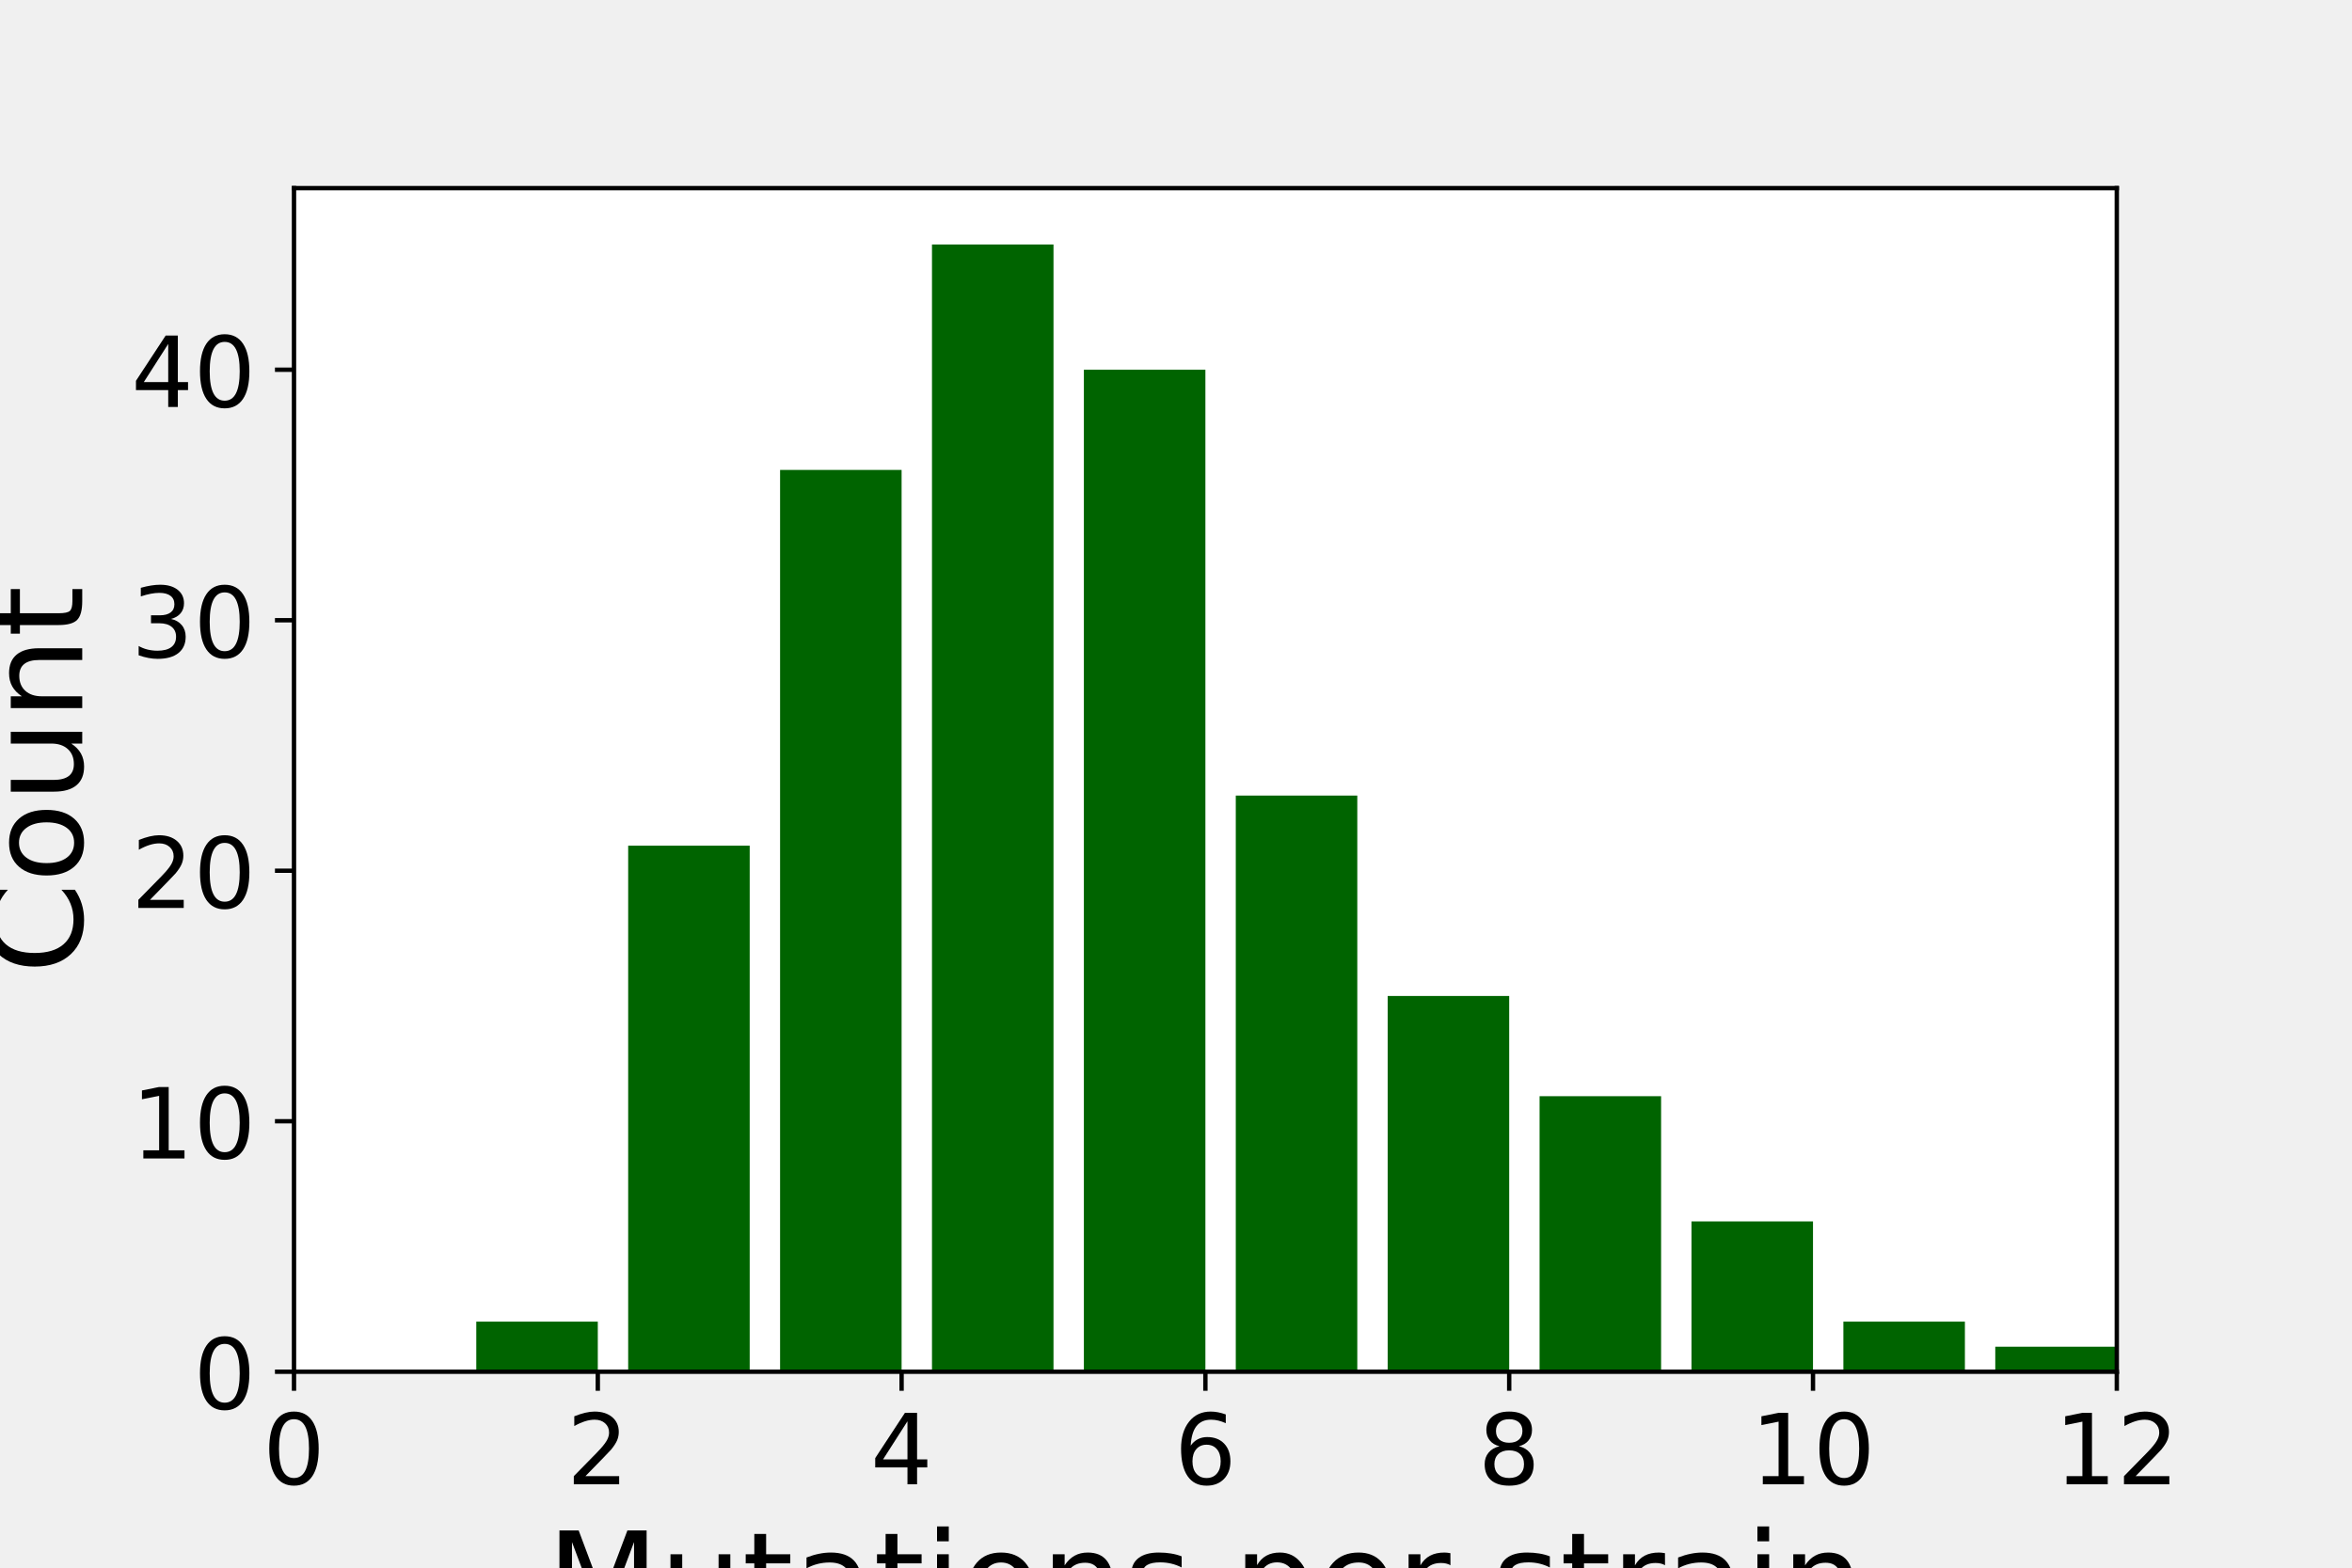
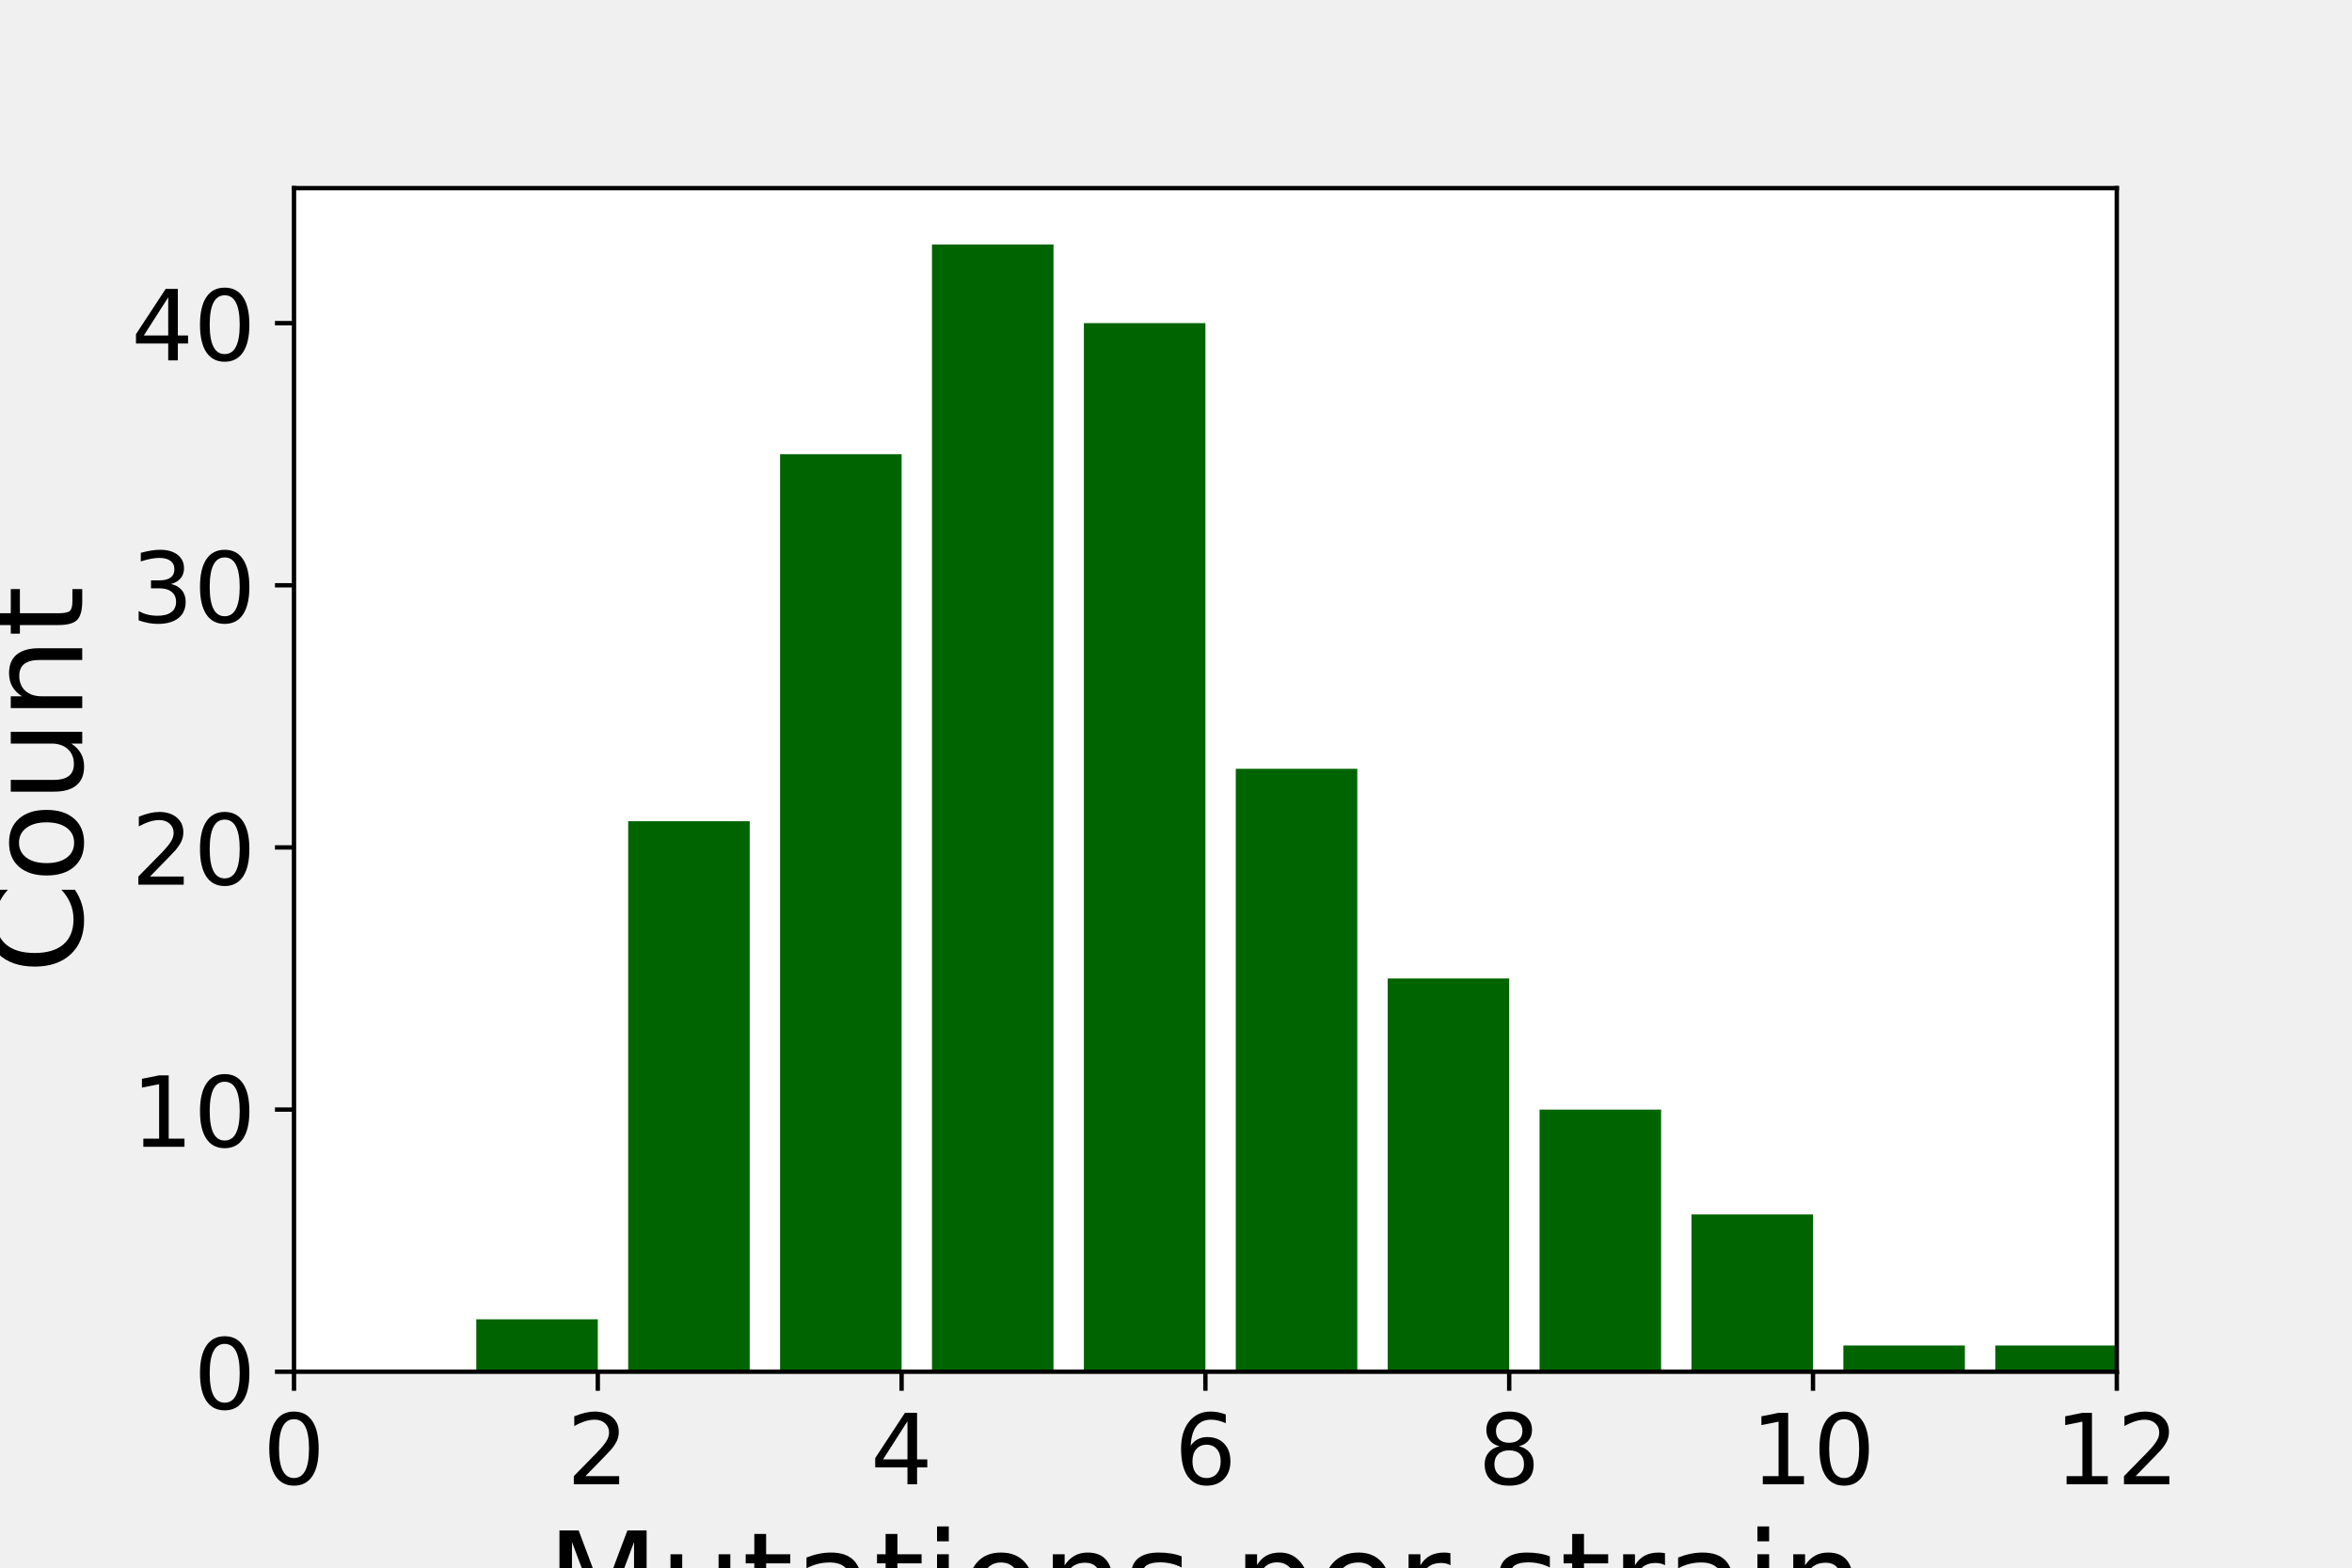
<svg xmlns="http://www.w3.org/2000/svg" xmlns:xlink="http://www.w3.org/1999/xlink" width="432pt" height="288pt" viewBox="0 0 432 288" version="1.1">
  <defs>
    <style type="text/css">*{stroke-linejoin: round; stroke-linecap: butt}</style>
  </defs>
  <g id="figure_1">
    <g id="patch_1">
      <path d="M 0 288  L 432 288  L 432 0  L 0 0  L 0 288  z " style="fill: none" />
    </g>
    <g id="axes_1">
      <g id="patch_2">
        <path d="M 54 252  L 388.8 252  L 388.8 34.56  L 54 34.56  z " style="fill: #ffffff" />
      </g>
      <g id="patch_3">
-         <path d="M 31.68 252  L 54 252  L 54 252  L 31.68 252  z " clip-path="url(#p2254538f77)" style="fill: #006400" />
+         <path d="M 31.68 252  L 54 252  L 54 252  L 31.68 252  z " clip-path="url(#p05b4ed133b)" style="fill: #006400" />
      </g>
      <g id="patch_4">
-         <path d="M 59.58 252  L 81.9 252  L 81.9 252  L 59.58 252  z " clip-path="url(#p2254538f77)" style="fill: #006400" />
+         <path d="M 59.58 252  L 81.9 252  L 81.9 252  L 59.58 252  z " clip-path="url(#p05b4ed133b)" style="fill: #006400" />
      </g>
      <g id="patch_5">
-         <path d="M 87.48 252  L 109.8 252  L 109.8 242.796  L 87.48 242.796  z " clip-path="url(#p2254538f77)" style="fill: #006400" />
+         <path d="M 87.48 252  L 109.8 252  L 109.8 242.368  L 87.48 242.368  z " clip-path="url(#p05b4ed133b)" style="fill: #006400" />
      </g>
      <g id="patch_6">
-         <path d="M 115.38 252  L 137.7 252  L 137.7 155.36  L 115.38 155.36  z " clip-path="url(#p2254538f77)" style="fill: #006400" />
+         <path d="M 115.38 252  L 137.7 252  L 137.7 150.865  L 115.38 150.865  z " clip-path="url(#p05b4ed133b)" style="fill: #006400" />
      </g>
      <g id="patch_7">
-         <path d="M 143.28 252  L 165.6 252  L 165.6 86.331  L 143.28 86.331  z " clip-path="url(#p2254538f77)" style="fill: #006400" />
+         <path d="M 143.28 252  L 165.6 252  L 165.6 83.442  L 143.28 83.442  z " clip-path="url(#p05b4ed133b)" style="fill: #006400" />
      </g>
      <g id="patch_8">
-         <path d="M 171.18 252  L 193.5 252  L 193.5 44.914  L 171.18 44.914  z " clip-path="url(#p2254538f77)" style="fill: #006400" />
+         <path d="M 171.18 252  L 193.5 252  L 193.5 44.914  L 171.18 44.914  z " clip-path="url(#p05b4ed133b)" style="fill: #006400" />
      </g>
      <g id="patch_9">
-         <path d="M 199.08 252  L 221.4 252  L 221.4 67.924  L 199.08 67.924  z " clip-path="url(#p2254538f77)" style="fill: #006400" />
+         <path d="M 199.08 252  L 221.4 252  L 221.4 59.362  L 199.08 59.362  z " clip-path="url(#p05b4ed133b)" style="fill: #006400" />
      </g>
      <g id="patch_10">
-         <path d="M 226.98 252  L 249.3 252  L 249.3 146.156  L 226.98 146.156  z " clip-path="url(#p2254538f77)" style="fill: #006400" />
+         <path d="M 226.98 252  L 249.3 252  L 249.3 141.233  L 226.98 141.233  z " clip-path="url(#p05b4ed133b)" style="fill: #006400" />
      </g>
      <g id="patch_11">
-         <path d="M 254.88 252  L 277.2 252  L 277.2 182.971  L 254.88 182.971  z " clip-path="url(#p2254538f77)" style="fill: #006400" />
+         <path d="M 254.88 252  L 277.2 252  L 277.2 179.761  L 254.88 179.761  z " clip-path="url(#p05b4ed133b)" style="fill: #006400" />
      </g>
      <g id="patch_12">
-         <path d="M 282.78 252  L 305.1 252  L 305.1 201.379  L 282.78 201.379  z " clip-path="url(#p2254538f77)" style="fill: #006400" />
+         <path d="M 282.78 252  L 305.1 252  L 305.1 203.841  L 282.78 203.841  z " clip-path="url(#p05b4ed133b)" style="fill: #006400" />
      </g>
      <g id="patch_13">
-         <path d="M 310.68 252  L 333 252  L 333 224.389  L 310.68 224.389  z " clip-path="url(#p2254538f77)" style="fill: #006400" />
+         <path d="M 310.68 252  L 333 252  L 333 223.104  L 310.68 223.104  z " clip-path="url(#p05b4ed133b)" style="fill: #006400" />
      </g>
      <g id="patch_14">
-         <path d="M 338.58 252  L 360.9 252  L 360.9 242.796  L 338.58 242.796  z " clip-path="url(#p2254538f77)" style="fill: #006400" />
+         <path d="M 338.58 252  L 360.9 252  L 360.9 247.184  L 338.58 247.184  z " clip-path="url(#p05b4ed133b)" style="fill: #006400" />
      </g>
      <g id="patch_15">
-         <path d="M 366.48 252  L 388.8 252  L 388.8 247.398  L 366.48 247.398  z " clip-path="url(#p2254538f77)" style="fill: #006400" />
+         <path d="M 366.48 252  L 388.8 252  L 388.8 247.184  L 366.48 247.184  z " clip-path="url(#p05b4ed133b)" style="fill: #006400" />
      </g>
      <g id="patch_16">
-         <path d="M 394.38 252  L 416.7 252  L 416.7 247.398  L 394.38 247.398  z " clip-path="url(#p2254538f77)" style="fill: #006400" />
+         <path d="M 394.38 252  L 416.7 252  L 416.7 247.184  L 394.38 247.184  z " clip-path="url(#p05b4ed133b)" style="fill: #006400" />
      </g>
      <g id="matplotlib.axis_1">
        <g id="xtick_1">
          <g id="line2d_1">
            <defs>
-               <path id="mfc8061e853" d="M 0 0  L 0 3.5  " style="stroke: #000000; stroke-width: 0.8" />
+               <path id="m126ae0f804" d="M 0 0  L 0 3.5  " style="stroke: #000000; stroke-width: 0.8" />
            </defs>
            <g>
-               <use xlink:href="#mfc8061e853" x="54" y="252" style="stroke: #000000; stroke-width: 0.8" />
+               <use xlink:href="#m126ae0f804" x="54" y="252" style="stroke: #000000; stroke-width: 0.8" />
            </g>
          </g>
          <g id="text_1">
            <g transform="translate(48.27375 272.6772)scale(0.18 -0.18)">
              <defs>
                <path id="DejaVuSans-30" d="M 2034 4250  Q 1547 4250 1301 3770  Q 1056 3291 1056 2328  Q 1056 1369 1301 889  Q 1547 409 2034 409  Q 2525 409 2770 889  Q 3016 1369 3016 2328  Q 3016 3291 2770 3770  Q 2525 4250 2034 4250  z M 2034 4750  Q 2819 4750 3233 4129  Q 3647 3509 3647 2328  Q 3647 1150 3233 529  Q 2819 -91 2034 -91  Q 1250 -91 836 529  Q 422 1150 422 2328  Q 422 3509 836 4129  Q 1250 4750 2034 4750  z " transform="scale(0.015625)" />
              </defs>
              <use xlink:href="#DejaVuSans-30" />
            </g>
          </g>
        </g>
        <g id="xtick_2">
          <g id="line2d_2">
            <g>
-               <use xlink:href="#mfc8061e853" x="109.8" y="252" style="stroke: #000000; stroke-width: 0.8" />
+               <use xlink:href="#m126ae0f804" x="109.8" y="252" style="stroke: #000000; stroke-width: 0.8" />
            </g>
          </g>
          <g id="text_2">
            <g transform="translate(104.0738 272.6772)scale(0.18 -0.18)">
              <defs>
                <path id="DejaVuSans-32" d="M 1228 531  L 3431 531  L 3431 0  L 469 0  L 469 531  Q 828 903 1448 1529  Q 2069 2156 2228 2338  Q 2531 2678 2651 2914  Q 2772 3150 2772 3378  Q 2772 3750 2511 3984  Q 2250 4219 1831 4219  Q 1534 4219 1204 4116  Q 875 4013 500 3803  L 500 4441  Q 881 4594 1212 4672  Q 1544 4750 1819 4750  Q 2544 4750 2975 4387  Q 3406 4025 3406 3419  Q 3406 3131 3298 2873  Q 3191 2616 2906 2266  Q 2828 2175 2409 1742  Q 1991 1309 1228 531  z " transform="scale(0.015625)" />
              </defs>
              <use xlink:href="#DejaVuSans-32" />
            </g>
          </g>
        </g>
        <g id="xtick_3">
          <g id="line2d_3">
            <g>
-               <use xlink:href="#mfc8061e853" x="165.6" y="252" style="stroke: #000000; stroke-width: 0.8" />
+               <use xlink:href="#m126ae0f804" x="165.6" y="252" style="stroke: #000000; stroke-width: 0.8" />
            </g>
          </g>
          <g id="text_3">
            <g transform="translate(159.8738 272.6772)scale(0.18 -0.18)">
              <defs>
                <path id="DejaVuSans-34" d="M 2419 4116  L 825 1625  L 2419 1625  L 2419 4116  z M 2253 4666  L 3047 4666  L 3047 1625  L 3713 1625  L 3713 1100  L 3047 1100  L 3047 0  L 2419 0  L 2419 1100  L 313 1100  L 313 1709  L 2253 4666  z " transform="scale(0.015625)" />
              </defs>
              <use xlink:href="#DejaVuSans-34" />
            </g>
          </g>
        </g>
        <g id="xtick_4">
          <g id="line2d_4">
            <g>
-               <use xlink:href="#mfc8061e853" x="221.4" y="252" style="stroke: #000000; stroke-width: 0.8" />
+               <use xlink:href="#m126ae0f804" x="221.4" y="252" style="stroke: #000000; stroke-width: 0.8" />
            </g>
          </g>
          <g id="text_4">
            <g transform="translate(215.6738 272.6772)scale(0.18 -0.18)">
              <defs>
                <path id="DejaVuSans-36" d="M 2113 2584  Q 1688 2584 1439 2293  Q 1191 2003 1191 1497  Q 1191 994 1439 701  Q 1688 409 2113 409  Q 2538 409 2786 701  Q 3034 994 3034 1497  Q 3034 2003 2786 2293  Q 2538 2584 2113 2584  z M 3366 4563  L 3366 3988  Q 3128 4100 2886 4159  Q 2644 4219 2406 4219  Q 1781 4219 1451 3797  Q 1122 3375 1075 2522  Q 1259 2794 1537 2939  Q 1816 3084 2150 3084  Q 2853 3084 3261 2657  Q 3669 2231 3669 1497  Q 3669 778 3244 343  Q 2819 -91 2113 -91  Q 1303 -91 875 529  Q 447 1150 447 2328  Q 447 3434 972 4092  Q 1497 4750 2381 4750  Q 2619 4750 2861 4703  Q 3103 4656 3366 4563  z " transform="scale(0.015625)" />
              </defs>
              <use xlink:href="#DejaVuSans-36" />
            </g>
          </g>
        </g>
        <g id="xtick_5">
          <g id="line2d_5">
            <g>
-               <use xlink:href="#mfc8061e853" x="277.2" y="252" style="stroke: #000000; stroke-width: 0.8" />
+               <use xlink:href="#m126ae0f804" x="277.2" y="252" style="stroke: #000000; stroke-width: 0.8" />
            </g>
          </g>
          <g id="text_5">
            <g transform="translate(271.4737 272.6772)scale(0.18 -0.18)">
              <defs>
                <path id="DejaVuSans-38" d="M 2034 2216  Q 1584 2216 1326 1975  Q 1069 1734 1069 1313  Q 1069 891 1326 650  Q 1584 409 2034 409  Q 2484 409 2743 651  Q 3003 894 3003 1313  Q 3003 1734 2745 1975  Q 2488 2216 2034 2216  z M 1403 2484  Q 997 2584 770 2862  Q 544 3141 544 3541  Q 544 4100 942 4425  Q 1341 4750 2034 4750  Q 2731 4750 3128 4425  Q 3525 4100 3525 3541  Q 3525 3141 3298 2862  Q 3072 2584 2669 2484  Q 3125 2378 3379 2068  Q 3634 1759 3634 1313  Q 3634 634 3220 271  Q 2806 -91 2034 -91  Q 1263 -91 848 271  Q 434 634 434 1313  Q 434 1759 690 2068  Q 947 2378 1403 2484  z M 1172 3481  Q 1172 3119 1398 2916  Q 1625 2713 2034 2713  Q 2441 2713 2670 2916  Q 2900 3119 2900 3481  Q 2900 3844 2670 4047  Q 2441 4250 2034 4250  Q 1625 4250 1398 4047  Q 1172 3844 1172 3481  z " transform="scale(0.015625)" />
              </defs>
              <use xlink:href="#DejaVuSans-38" />
            </g>
          </g>
        </g>
        <g id="xtick_6">
          <g id="line2d_6">
            <g>
-               <use xlink:href="#mfc8061e853" x="333" y="252" style="stroke: #000000; stroke-width: 0.8" />
+               <use xlink:href="#m126ae0f804" x="333" y="252" style="stroke: #000000; stroke-width: 0.8" />
            </g>
          </g>
          <g id="text_6">
            <g transform="translate(321.5475 272.6772)scale(0.18 -0.18)">
              <defs>
                <path id="DejaVuSans-31" d="M 794 531  L 1825 531  L 1825 4091  L 703 3866  L 703 4441  L 1819 4666  L 2450 4666  L 2450 531  L 3481 531  L 3481 0  L 794 0  L 794 531  z " transform="scale(0.015625)" />
              </defs>
              <use xlink:href="#DejaVuSans-31" />
              <use xlink:href="#DejaVuSans-30" x="63.623" />
            </g>
          </g>
        </g>
        <g id="xtick_7">
          <g id="line2d_7">
            <g>
-               <use xlink:href="#mfc8061e853" x="388.8" y="252" style="stroke: #000000; stroke-width: 0.8" />
+               <use xlink:href="#m126ae0f804" x="388.8" y="252" style="stroke: #000000; stroke-width: 0.8" />
            </g>
          </g>
          <g id="text_7">
            <g transform="translate(377.3475 272.6772)scale(0.18 -0.18)">
              <use xlink:href="#DejaVuSans-31" />
              <use xlink:href="#DejaVuSans-32" x="63.623" />
            </g>
          </g>
        </g>
        <g id="text_8">
          <g transform="translate(100.4025 298.6569)scale(0.24 -0.24)">
            <defs>
              <path id="DejaVuSans-4d" d="M 628 4666  L 1569 4666  L 2759 1491  L 3956 4666  L 4897 4666  L 4897 0  L 4281 0  L 4281 4097  L 3078 897  L 2444 897  L 1241 4097  L 1241 0  L 628 0  L 628 4666  z " transform="scale(0.015625)" />
              <path id="DejaVuSans-75" d="M 544 1381  L 544 3500  L 1119 3500  L 1119 1403  Q 1119 906 1312 657  Q 1506 409 1894 409  Q 2359 409 2629 706  Q 2900 1003 2900 1516  L 2900 3500  L 3475 3500  L 3475 0  L 2900 0  L 2900 538  Q 2691 219 2414 64  Q 2138 -91 1772 -91  Q 1169 -91 856 284  Q 544 659 544 1381  z M 1991 3584  L 1991 3584  z " transform="scale(0.015625)" />
              <path id="DejaVuSans-74" d="M 1172 4494  L 1172 3500  L 2356 3500  L 2356 3053  L 1172 3053  L 1172 1153  Q 1172 725 1289 603  Q 1406 481 1766 481  L 2356 481  L 2356 0  L 1766 0  Q 1100 0 847 248  Q 594 497 594 1153  L 594 3053  L 172 3053  L 172 3500  L 594 3500  L 594 4494  L 1172 4494  z " transform="scale(0.015625)" />
              <path id="DejaVuSans-61" d="M 2194 1759  Q 1497 1759 1228 1600  Q 959 1441 959 1056  Q 959 750 1161 570  Q 1363 391 1709 391  Q 2188 391 2477 730  Q 2766 1069 2766 1631  L 2766 1759  L 2194 1759  z M 3341 1997  L 3341 0  L 2766 0  L 2766 531  Q 2569 213 2275 61  Q 1981 -91 1556 -91  Q 1019 -91 701 211  Q 384 513 384 1019  Q 384 1609 779 1909  Q 1175 2209 1959 2209  L 2766 2209  L 2766 2266  Q 2766 2663 2505 2880  Q 2244 3097 1772 3097  Q 1472 3097 1187 3025  Q 903 2953 641 2809  L 641 3341  Q 956 3463 1253 3523  Q 1550 3584 1831 3584  Q 2591 3584 2966 3190  Q 3341 2797 3341 1997  z " transform="scale(0.015625)" />
              <path id="DejaVuSans-69" d="M 603 3500  L 1178 3500  L 1178 0  L 603 0  L 603 3500  z M 603 4863  L 1178 4863  L 1178 4134  L 603 4134  L 603 4863  z " transform="scale(0.015625)" />
              <path id="DejaVuSans-6f" d="M 1959 3097  Q 1497 3097 1228 2736  Q 959 2375 959 1747  Q 959 1119 1226 758  Q 1494 397 1959 397  Q 2419 397 2687 759  Q 2956 1122 2956 1747  Q 2956 2369 2687 2733  Q 2419 3097 1959 3097  z M 1959 3584  Q 2709 3584 3137 3096  Q 3566 2609 3566 1747  Q 3566 888 3137 398  Q 2709 -91 1959 -91  Q 1206 -91 779 398  Q 353 888 353 1747  Q 353 2609 779 3096  Q 1206 3584 1959 3584  z " transform="scale(0.015625)" />
              <path id="DejaVuSans-6e" d="M 3513 2113  L 3513 0  L 2938 0  L 2938 2094  Q 2938 2591 2744 2837  Q 2550 3084 2163 3084  Q 1697 3084 1428 2787  Q 1159 2491 1159 1978  L 1159 0  L 581 0  L 581 3500  L 1159 3500  L 1159 2956  Q 1366 3272 1645 3428  Q 1925 3584 2291 3584  Q 2894 3584 3203 3211  Q 3513 2838 3513 2113  z " transform="scale(0.015625)" />
              <path id="DejaVuSans-73" d="M 2834 3397  L 2834 2853  Q 2591 2978 2328 3040  Q 2066 3103 1784 3103  Q 1356 3103 1142 2972  Q 928 2841 928 2578  Q 928 2378 1081 2264  Q 1234 2150 1697 2047  L 1894 2003  Q 2506 1872 2764 1633  Q 3022 1394 3022 966  Q 3022 478 2636 193  Q 2250 -91 1575 -91  Q 1294 -91 989 -36  Q 684 19 347 128  L 347 722  Q 666 556 975 473  Q 1284 391 1588 391  Q 1994 391 2212 530  Q 2431 669 2431 922  Q 2431 1156 2273 1281  Q 2116 1406 1581 1522  L 1381 1569  Q 847 1681 609 1914  Q 372 2147 372 2553  Q 372 3047 722 3315  Q 1072 3584 1716 3584  Q 2034 3584 2315 3537  Q 2597 3491 2834 3397  z " transform="scale(0.015625)" />
              <path id="DejaVuSans-20" transform="scale(0.015625)" />
              <path id="DejaVuSans-70" d="M 1159 525  L 1159 -1331  L 581 -1331  L 581 3500  L 1159 3500  L 1159 2969  Q 1341 3281 1617 3432  Q 1894 3584 2278 3584  Q 2916 3584 3314 3078  Q 3713 2572 3713 1747  Q 3713 922 3314 415  Q 2916 -91 2278 -91  Q 1894 -91 1617 61  Q 1341 213 1159 525  z M 3116 1747  Q 3116 2381 2855 2742  Q 2594 3103 2138 3103  Q 1681 3103 1420 2742  Q 1159 2381 1159 1747  Q 1159 1113 1420 752  Q 1681 391 2138 391  Q 2594 391 2855 752  Q 3116 1113 3116 1747  z " transform="scale(0.015625)" />
              <path id="DejaVuSans-65" d="M 3597 1894  L 3597 1613  L 953 1613  Q 991 1019 1311 708  Q 1631 397 2203 397  Q 2534 397 2845 478  Q 3156 559 3463 722  L 3463 178  Q 3153 47 2828 -22  Q 2503 -91 2169 -91  Q 1331 -91 842 396  Q 353 884 353 1716  Q 353 2575 817 3079  Q 1281 3584 2069 3584  Q 2775 3584 3186 3129  Q 3597 2675 3597 1894  z M 3022 2063  Q 3016 2534 2758 2815  Q 2500 3097 2075 3097  Q 1594 3097 1305 2825  Q 1016 2553 972 2059  L 3022 2063  z " transform="scale(0.015625)" />
              <path id="DejaVuSans-72" d="M 2631 2963  Q 2534 3019 2420 3045  Q 2306 3072 2169 3072  Q 1681 3072 1420 2755  Q 1159 2438 1159 1844  L 1159 0  L 581 0  L 581 3500  L 1159 3500  L 1159 2956  Q 1341 3275 1631 3429  Q 1922 3584 2338 3584  Q 2397 3584 2469 3576  Q 2541 3569 2628 3553  L 2631 2963  z " transform="scale(0.015625)" />
            </defs>
            <use xlink:href="#DejaVuSans-4d" />
            <use xlink:href="#DejaVuSans-75" x="86.279" />
            <use xlink:href="#DejaVuSans-74" x="149.658" />
            <use xlink:href="#DejaVuSans-61" x="188.867" />
            <use xlink:href="#DejaVuSans-74" x="250.146" />
            <use xlink:href="#DejaVuSans-69" x="289.355" />
            <use xlink:href="#DejaVuSans-6f" x="317.139" />
            <use xlink:href="#DejaVuSans-6e" x="378.32" />
            <use xlink:href="#DejaVuSans-73" x="441.699" />
            <use xlink:href="#DejaVuSans-20" x="493.799" />
            <use xlink:href="#DejaVuSans-70" x="525.586" />
            <use xlink:href="#DejaVuSans-65" x="589.062" />
            <use xlink:href="#DejaVuSans-72" x="650.586" />
            <use xlink:href="#DejaVuSans-20" x="691.699" />
            <use xlink:href="#DejaVuSans-73" x="723.486" />
            <use xlink:href="#DejaVuSans-74" x="775.586" />
            <use xlink:href="#DejaVuSans-72" x="814.795" />
            <use xlink:href="#DejaVuSans-61" x="855.908" />
            <use xlink:href="#DejaVuSans-69" x="917.188" />
            <use xlink:href="#DejaVuSans-6e" x="944.971" />
          </g>
        </g>
      </g>
      <g id="matplotlib.axis_2">
        <g id="ytick_1">
          <g id="line2d_8">
            <defs>
-               <path id="m4dce598aff" d="M 0 0  L -3.5 0  " style="stroke: #000000; stroke-width: 0.8" />
+               <path id="m64508fc1c3" d="M 0 0  L -3.5 0  " style="stroke: #000000; stroke-width: 0.8" />
            </defs>
            <g>
-               <use xlink:href="#m4dce598aff" x="54" y="252" style="stroke: #000000; stroke-width: 0.8" />
+               <use xlink:href="#m64508fc1c3" x="54" y="252" style="stroke: #000000; stroke-width: 0.8" />
            </g>
          </g>
          <g id="text_9">
            <g transform="translate(35.5475 258.8386)scale(0.18 -0.18)">
              <use xlink:href="#DejaVuSans-30" />
            </g>
          </g>
        </g>
        <g id="ytick_2">
          <g id="line2d_9">
            <g>
-               <use xlink:href="#m4dce598aff" x="54" y="205.981" style="stroke: #000000; stroke-width: 0.8" />
+               <use xlink:href="#m64508fc1c3" x="54" y="203.841" style="stroke: #000000; stroke-width: 0.8" />
            </g>
          </g>
          <g id="text_10">
-             <g transform="translate(24.095 212.8195)scale(0.18 -0.18)">
+             <g transform="translate(24.095 210.6791)scale(0.18 -0.18)">
              <use xlink:href="#DejaVuSans-31" />
              <use xlink:href="#DejaVuSans-30" x="63.623" />
            </g>
          </g>
        </g>
        <g id="ytick_3">
          <g id="line2d_10">
            <g>
-               <use xlink:href="#m4dce598aff" x="54" y="159.962" style="stroke: #000000; stroke-width: 0.8" />
+               <use xlink:href="#m64508fc1c3" x="54" y="155.681" style="stroke: #000000; stroke-width: 0.8" />
            </g>
          </g>
          <g id="text_11">
-             <g transform="translate(24.095 166.8005)scale(0.18 -0.18)">
+             <g transform="translate(24.095 162.5197)scale(0.18 -0.18)">
              <use xlink:href="#DejaVuSans-32" />
              <use xlink:href="#DejaVuSans-30" x="63.623" />
            </g>
          </g>
        </g>
        <g id="ytick_4">
          <g id="line2d_11">
            <g>
-               <use xlink:href="#m4dce598aff" x="54" y="113.943" style="stroke: #000000; stroke-width: 0.8" />
+               <use xlink:href="#m64508fc1c3" x="54" y="107.522" style="stroke: #000000; stroke-width: 0.8" />
            </g>
          </g>
          <g id="text_12">
-             <g transform="translate(24.095 120.7815)scale(0.18 -0.18)">
+             <g transform="translate(24.095 114.3602)scale(0.18 -0.18)">
              <defs>
                <path id="DejaVuSans-33" d="M 2597 2516  Q 3050 2419 3304 2112  Q 3559 1806 3559 1356  Q 3559 666 3084 287  Q 2609 -91 1734 -91  Q 1441 -91 1130 -33  Q 819 25 488 141  L 488 750  Q 750 597 1062 519  Q 1375 441 1716 441  Q 2309 441 2620 675  Q 2931 909 2931 1356  Q 2931 1769 2642 2001  Q 2353 2234 1838 2234  L 1294 2234  L 1294 2753  L 1863 2753  Q 2328 2753 2575 2939  Q 2822 3125 2822 3475  Q 2822 3834 2567 4026  Q 2313 4219 1838 4219  Q 1578 4219 1281 4162  Q 984 4106 628 3988  L 628 4550  Q 988 4650 1302 4700  Q 1616 4750 1894 4750  Q 2613 4750 3031 4423  Q 3450 4097 3450 3541  Q 3450 3153 3228 2886  Q 3006 2619 2597 2516  z " transform="scale(0.015625)" />
              </defs>
              <use xlink:href="#DejaVuSans-33" />
              <use xlink:href="#DejaVuSans-30" x="63.623" />
            </g>
          </g>
        </g>
        <g id="ytick_5">
          <g id="line2d_12">
            <g>
-               <use xlink:href="#m4dce598aff" x="54" y="67.924" style="stroke: #000000; stroke-width: 0.8" />
+               <use xlink:href="#m64508fc1c3" x="54" y="59.362" style="stroke: #000000; stroke-width: 0.8" />
            </g>
          </g>
          <g id="text_13">
-             <g transform="translate(24.095 74.7624)scale(0.18 -0.18)">
+             <g transform="translate(24.095 66.20072)scale(0.18 -0.18)">
              <use xlink:href="#DejaVuSans-34" />
              <use xlink:href="#DejaVuSans-30" x="63.623" />
            </g>
          </g>
        </g>
        <g id="text_14">
          <g transform="translate(15.10375 178.9162)rotate(-90)scale(0.24 -0.24)">
            <defs>
              <path id="DejaVuSans-43" d="M 4122 4306  L 4122 3641  Q 3803 3938 3442 4084  Q 3081 4231 2675 4231  Q 1875 4231 1450 3742  Q 1025 3253 1025 2328  Q 1025 1406 1450 917  Q 1875 428 2675 428  Q 3081 428 3442 575  Q 3803 722 4122 1019  L 4122 359  Q 3791 134 3420 21  Q 3050 -91 2638 -91  Q 1578 -91 968 557  Q 359 1206 359 2328  Q 359 3453 968 4101  Q 1578 4750 2638 4750  Q 3056 4750 3426 4639  Q 3797 4528 4122 4306  z " transform="scale(0.015625)" />
            </defs>
            <use xlink:href="#DejaVuSans-43" />
            <use xlink:href="#DejaVuSans-6f" x="69.824" />
            <use xlink:href="#DejaVuSans-75" x="131.006" />
            <use xlink:href="#DejaVuSans-6e" x="194.385" />
            <use xlink:href="#DejaVuSans-74" x="257.764" />
          </g>
        </g>
      </g>
      <g id="patch_17">
        <path d="M 54 252  L 54 34.56  " style="fill: none; stroke: #000000; stroke-width: 0.8; stroke-linejoin: miter; stroke-linecap: square" />
      </g>
      <g id="patch_18">
        <path d="M 388.8 252  L 388.8 34.56  " style="fill: none; stroke: #000000; stroke-width: 0.8; stroke-linejoin: miter; stroke-linecap: square" />
      </g>
      <g id="patch_19">
        <path d="M 54 252  L 388.8 252  " style="fill: none; stroke: #000000; stroke-width: 0.8; stroke-linejoin: miter; stroke-linecap: square" />
      </g>
      <g id="patch_20">
        <path d="M 54 34.56  L 388.8 34.56  " style="fill: none; stroke: #000000; stroke-width: 0.8; stroke-linejoin: miter; stroke-linecap: square" />
      </g>
    </g>
  </g>
  <defs>
-     <clipPath id="p2254538f77">
+     <clipPath id="p05b4ed133b">
      <rect x="54" y="34.56" width="334.8" height="217.44" />
    </clipPath>
  </defs>
</svg>
